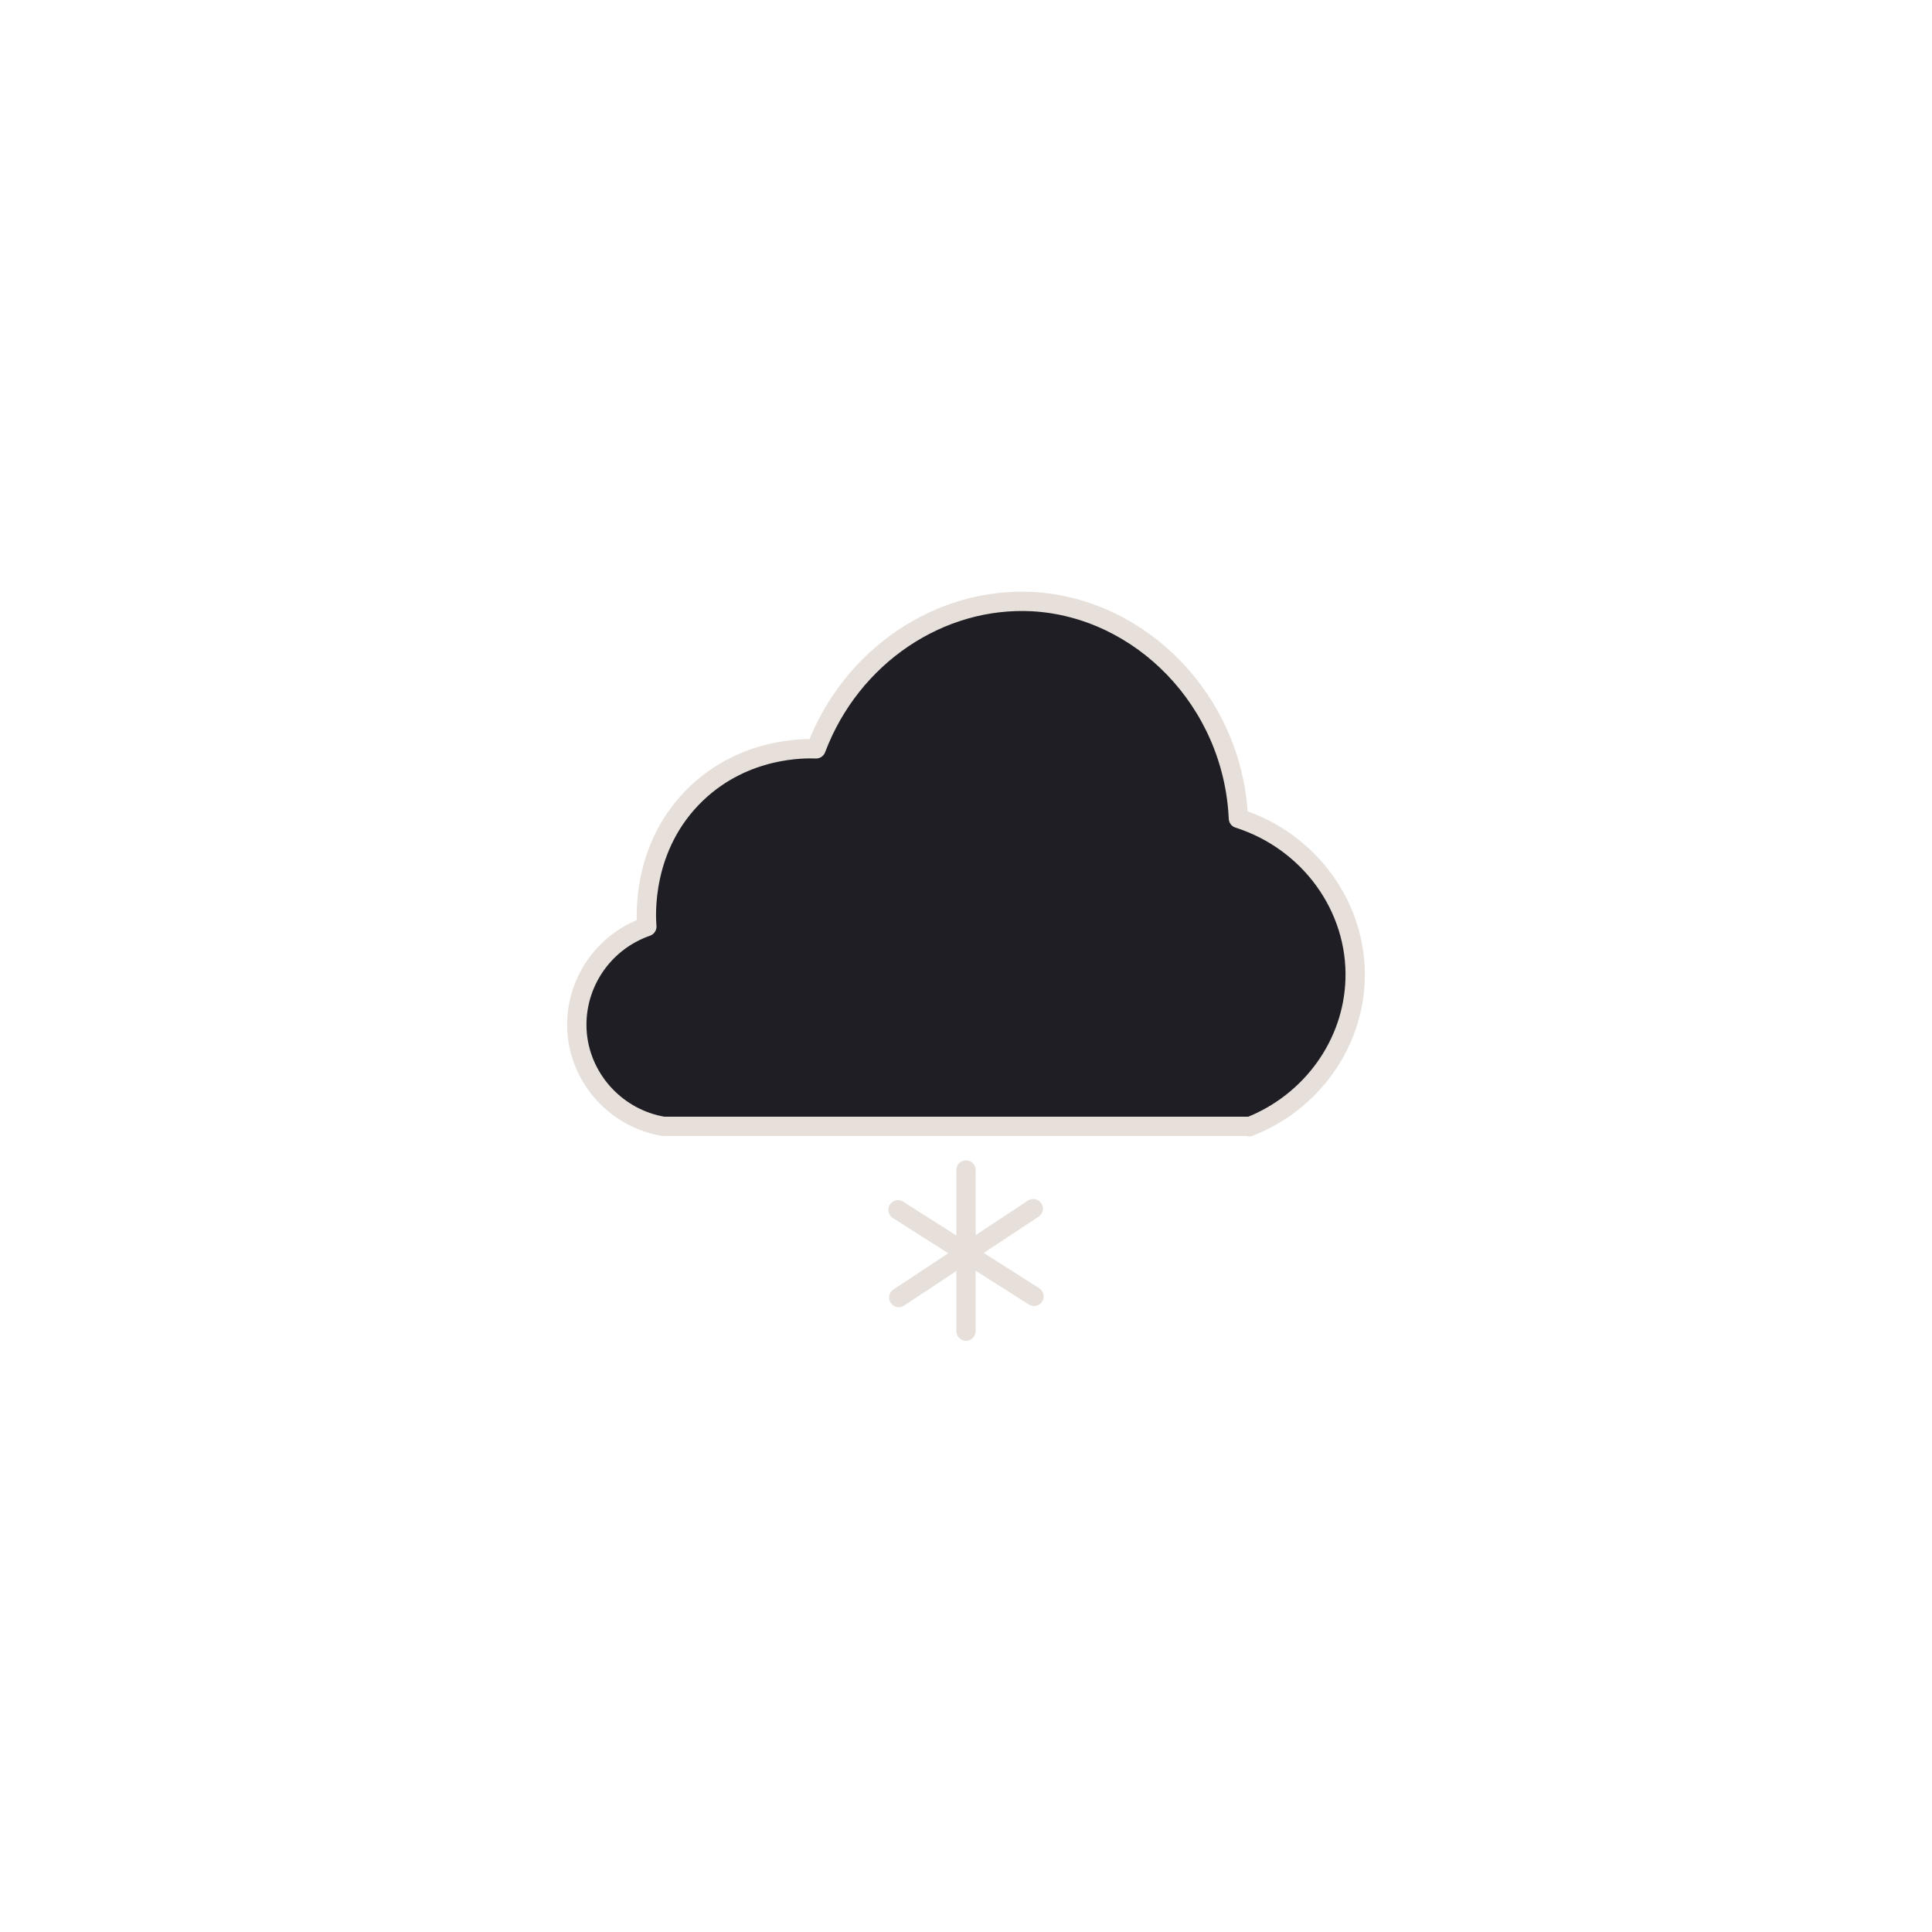
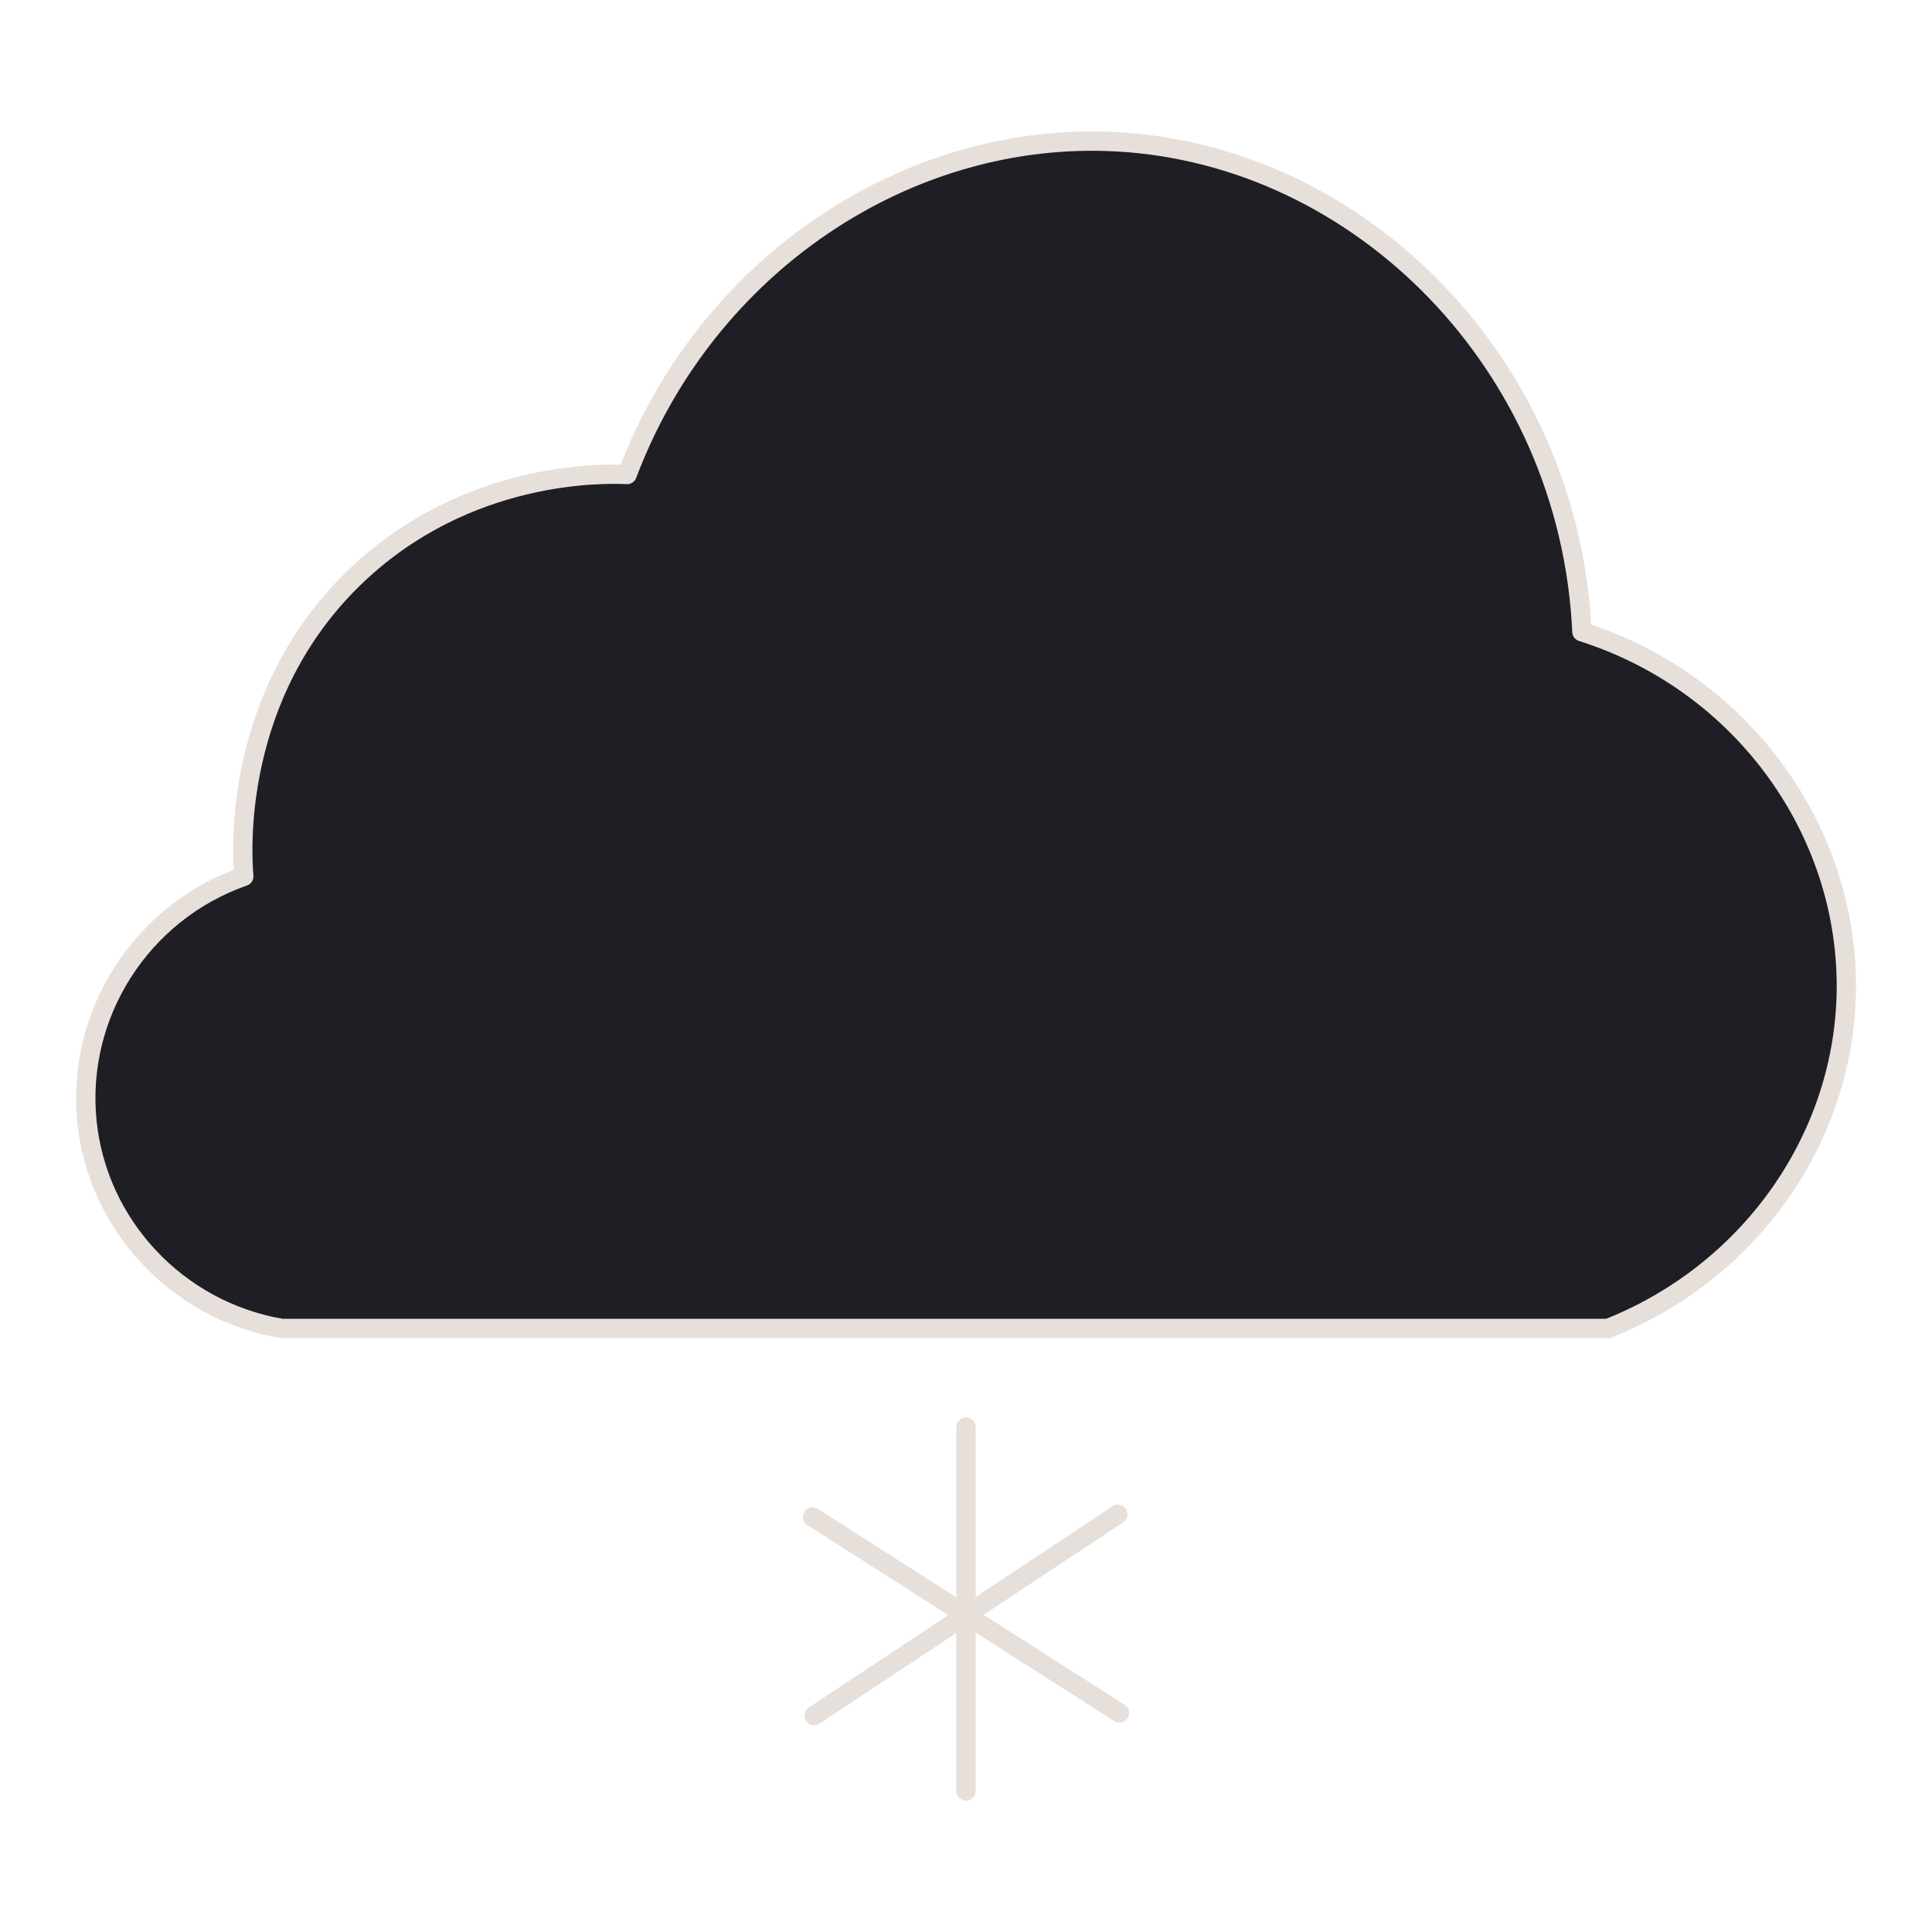
<svg xmlns="http://www.w3.org/2000/svg" id="Layer_3" data-name="Layer 3" viewBox="0 0 50 50">
  <defs>
    <style>
      .cls-1 {
        fill: #1e1e24;
        stroke: #e7e0da;
        stroke-linecap: round;
        stroke-linejoin: round;
        stroke-width: .5px;
      }
    </style>
  </defs>
-   <path class="cls-1" d="m32.34,29.15h-15.17c-1.19-.2-2.11-1.18-2.23-2.37-.12-1.23.62-2.39,1.8-2.8-.02-.24-.15-2.08,1.29-3.45,1.26-1.2,2.81-1.16,3.09-1.15.91-2.41,3.21-3.94,5.61-3.81,2.79.16,5.18,2.56,5.32,5.61,1.85.59,3.08,2.31,3.02,4.17-.05,1.67-1.13,3.18-2.74,3.81Z" />
+   <path class="cls-1" d="m41.59,34.38H7.29c-2.7-.46-4.77-2.67-5.04-5.36-.28-2.77,1.4-5.41,4.06-6.34-.05-.54-.33-4.71,2.93-7.8,2.85-2.7,6.34-2.63,6.99-2.6,2.05-5.44,7.27-8.91,12.68-8.61,6.32.35,11.71,5.78,12.03,12.68,4.18,1.32,6.96,5.22,6.84,9.43-.11,3.78-2.56,7.19-6.19,8.61Z" />
  <g>
-     <line class="cls-1" x1="25" y1="30.28" x2="25" y2="34.45" />
-     <line class="cls-1" x1="23.24" y1="31.31" x2="26.76" y2="33.55" />
-     <line class="cls-1" x1="26.74" y1="31.28" x2="23.26" y2="33.58" />
+     <line class="cls-1" x1="25" y1="36.93" x2="25" y2="46.35" />
+     <line class="cls-1" x1="21.03" y1="39.26" x2="28.97" y2="44.33" />
+     <line class="cls-1" x1="28.93" y1="39.19" x2="21.07" y2="44.4" />
  </g>
</svg>
